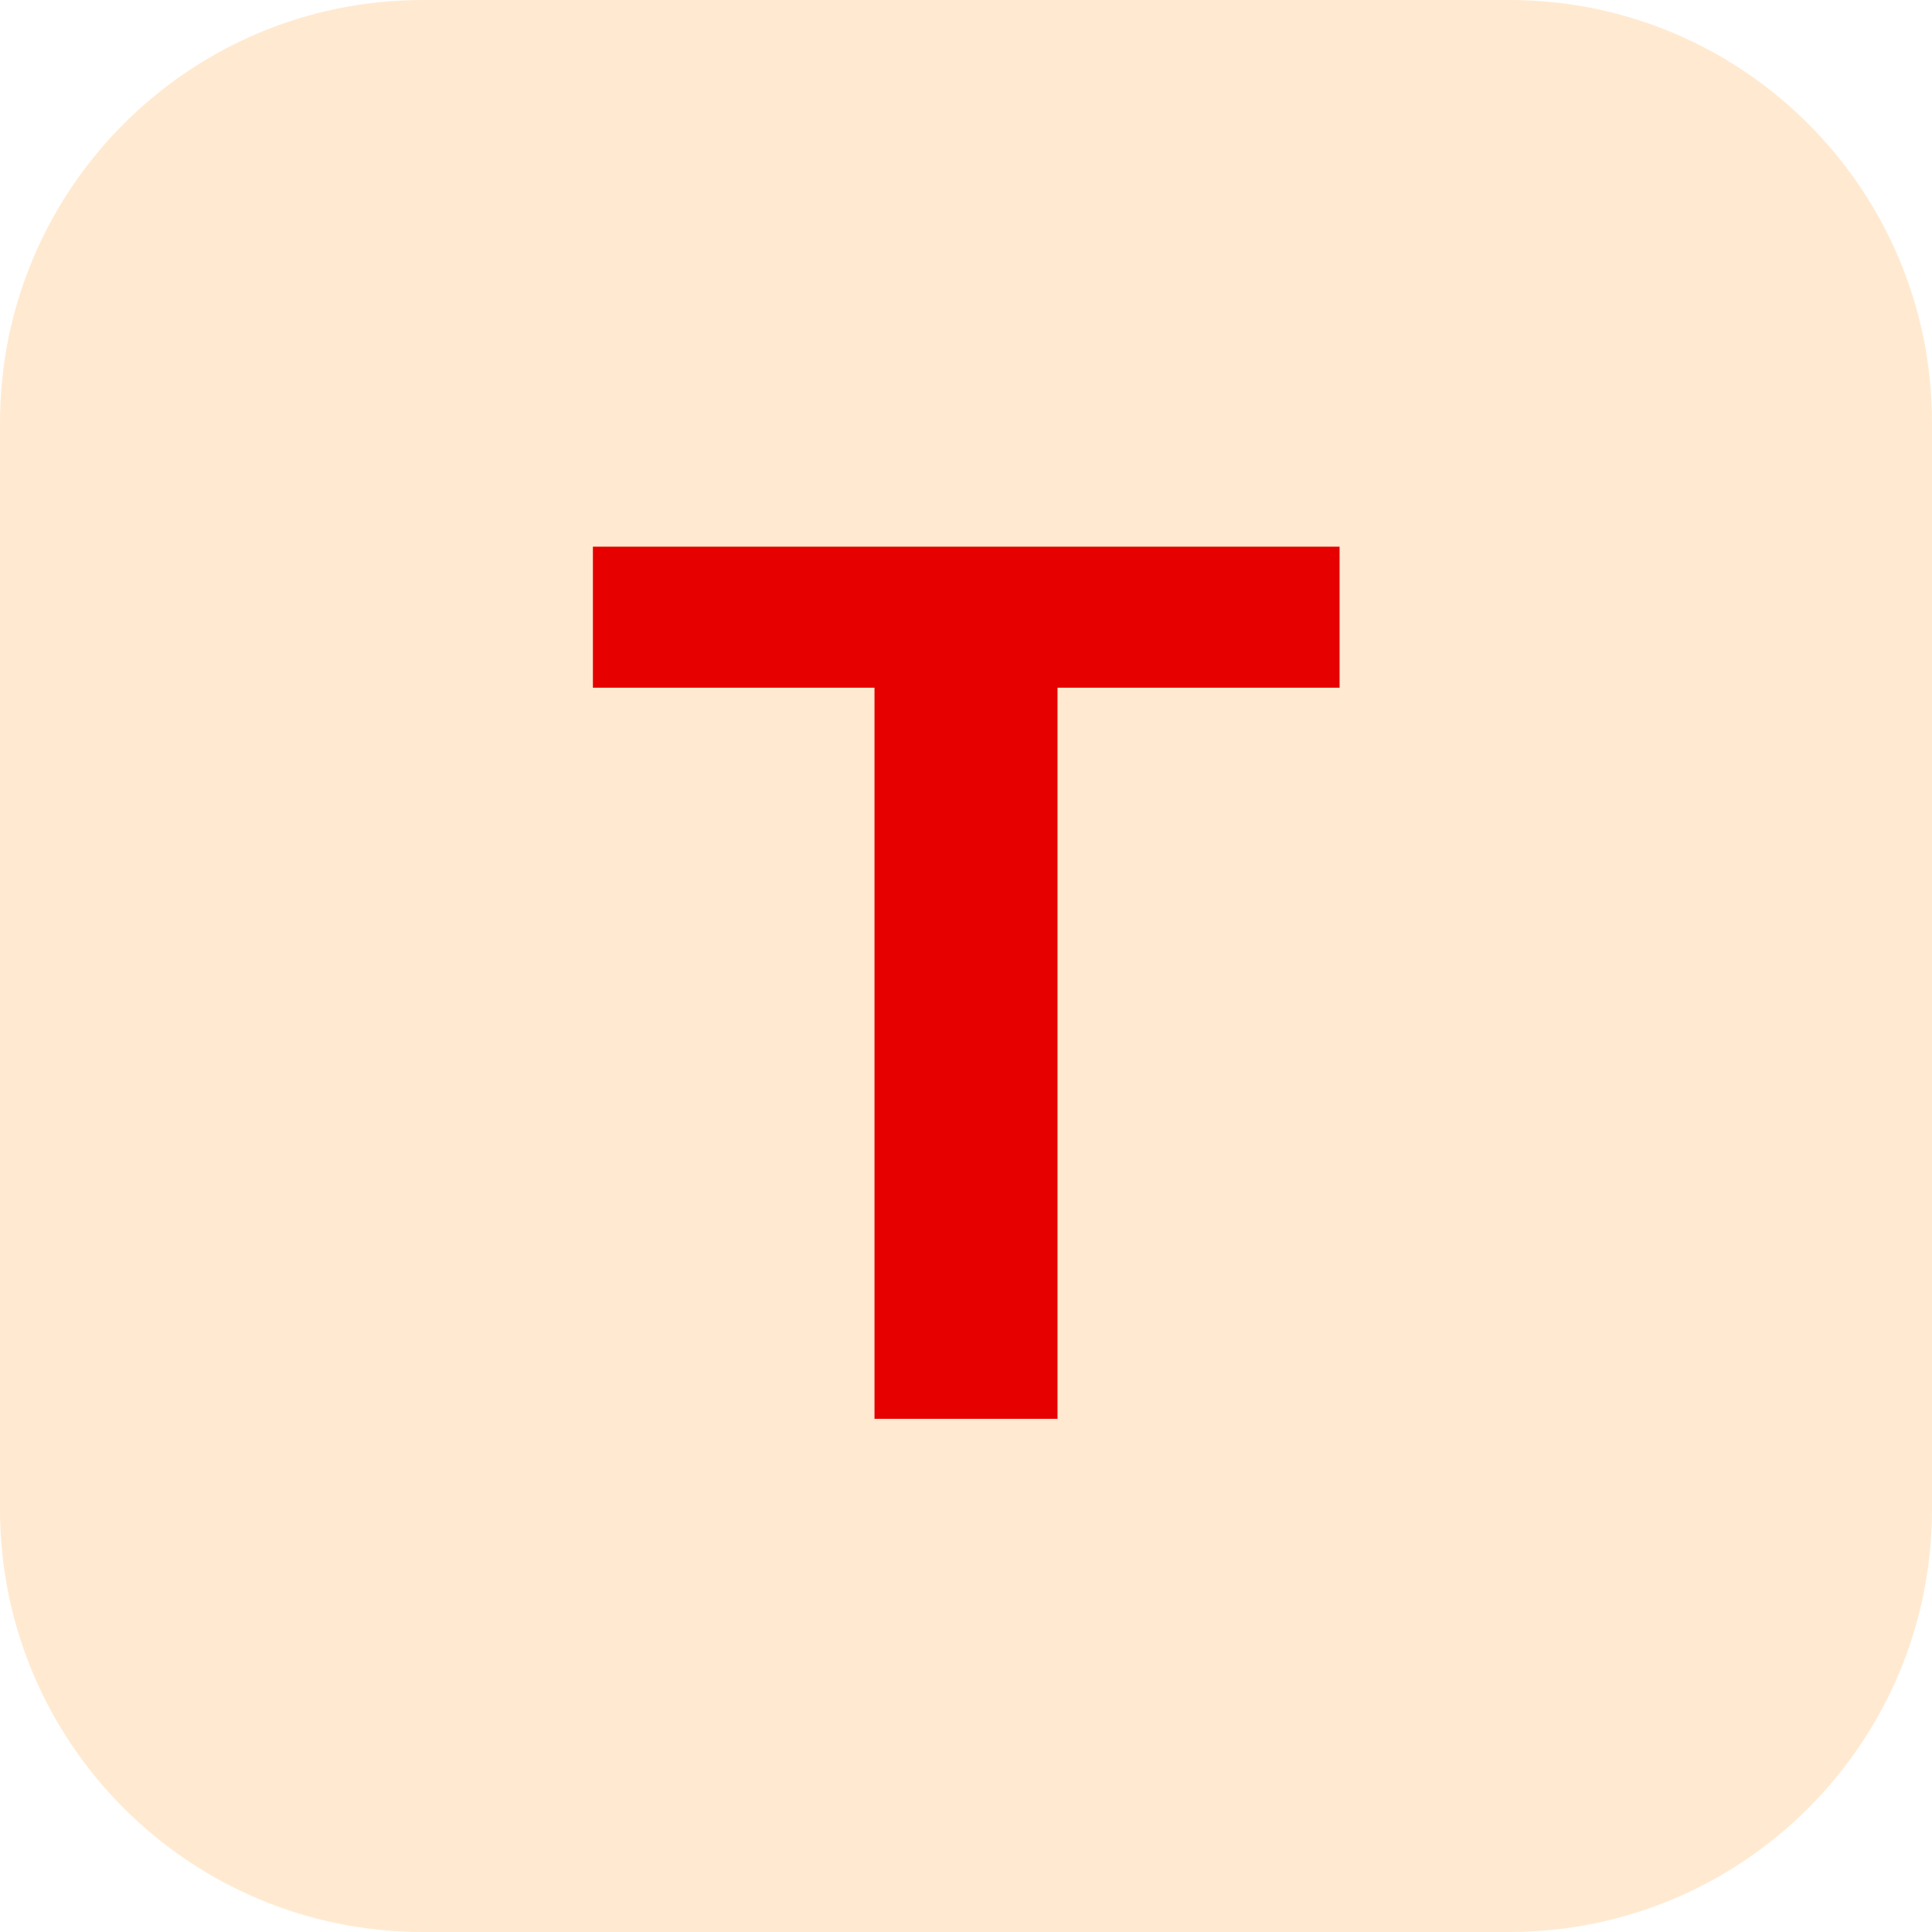
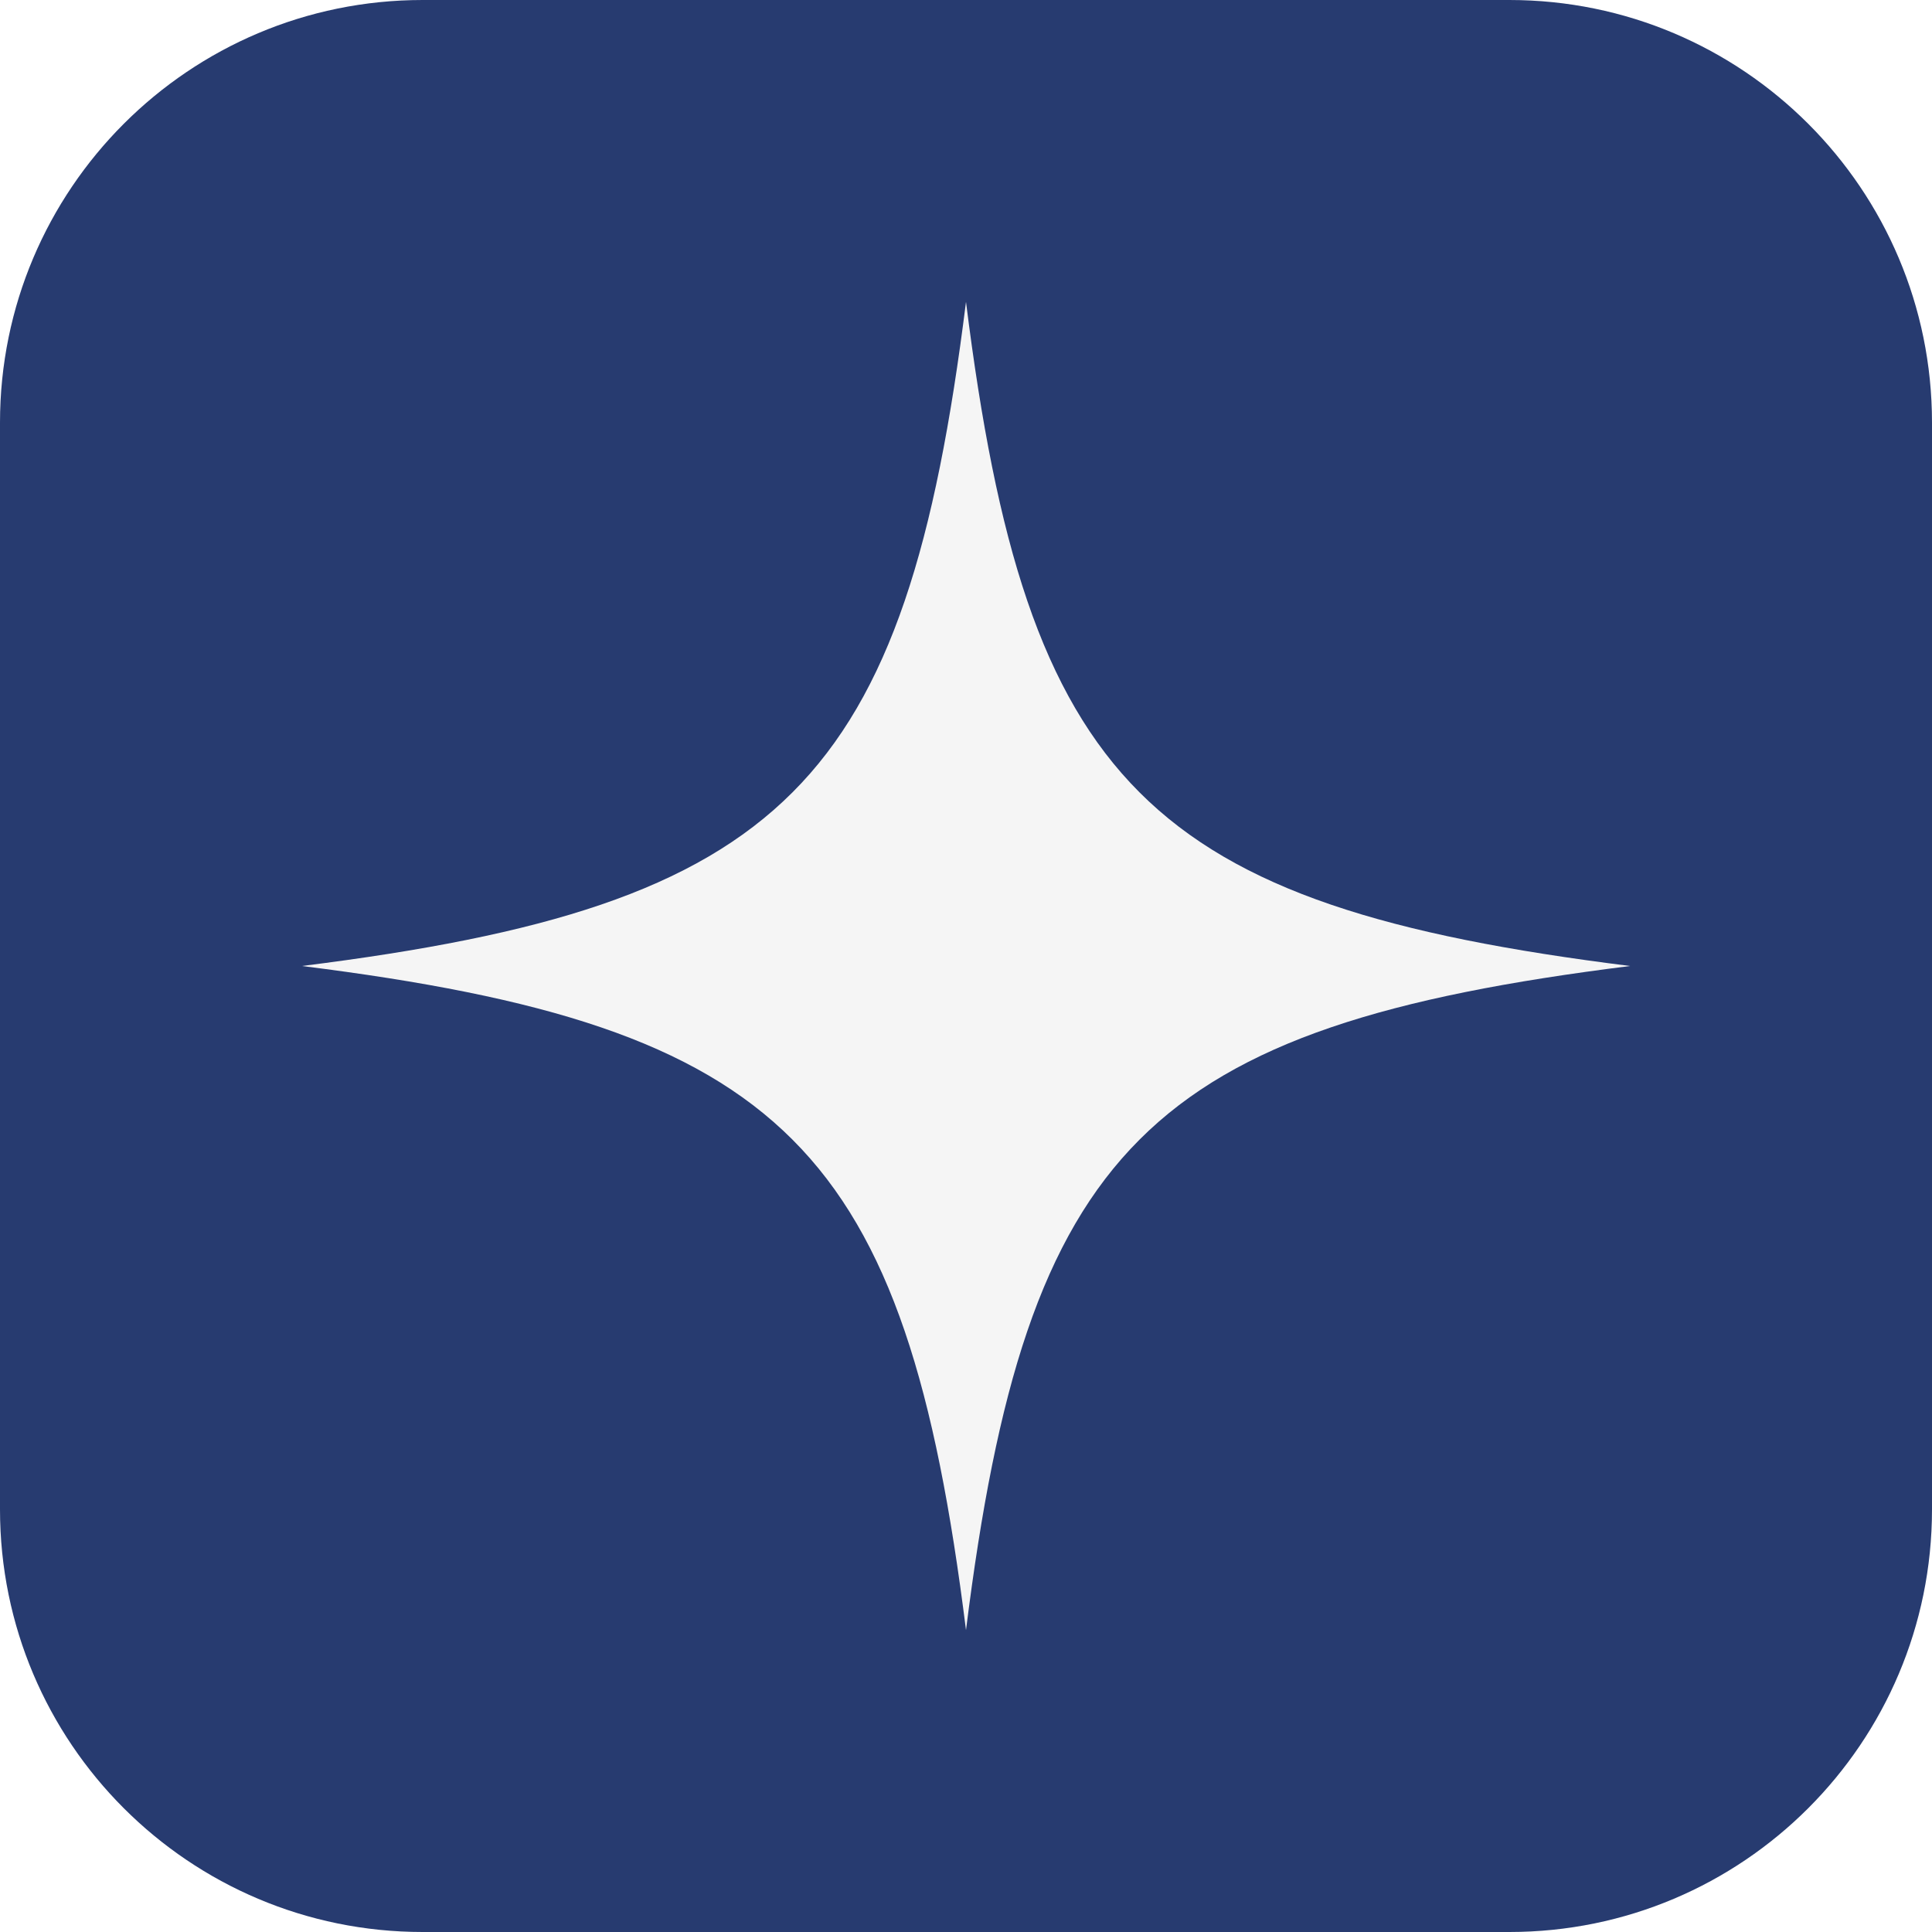
<svg xmlns="http://www.w3.org/2000/svg" viewBox="0 0 64 64">
-   <rect width="64" height="64" rx="14" fill="#ffead1" />
-   <text x="32" y="47" text-anchor="middle" font-family="Outfit Variable, Trebuchet MS, Arial, sans-serif" font-size="42" font-weight="800" fill="#e60000">T</text>
+   <rect width="64" height="64" rx="14" fill="#273b70" />
+   <path d="M32 10 C34 26 38 30 54 32 C38 34 34 38 32 54 C30 38 26 34 10 32 C26 30 30 26 32 10 Z" fill="#f5f5f5" />
</svg>
